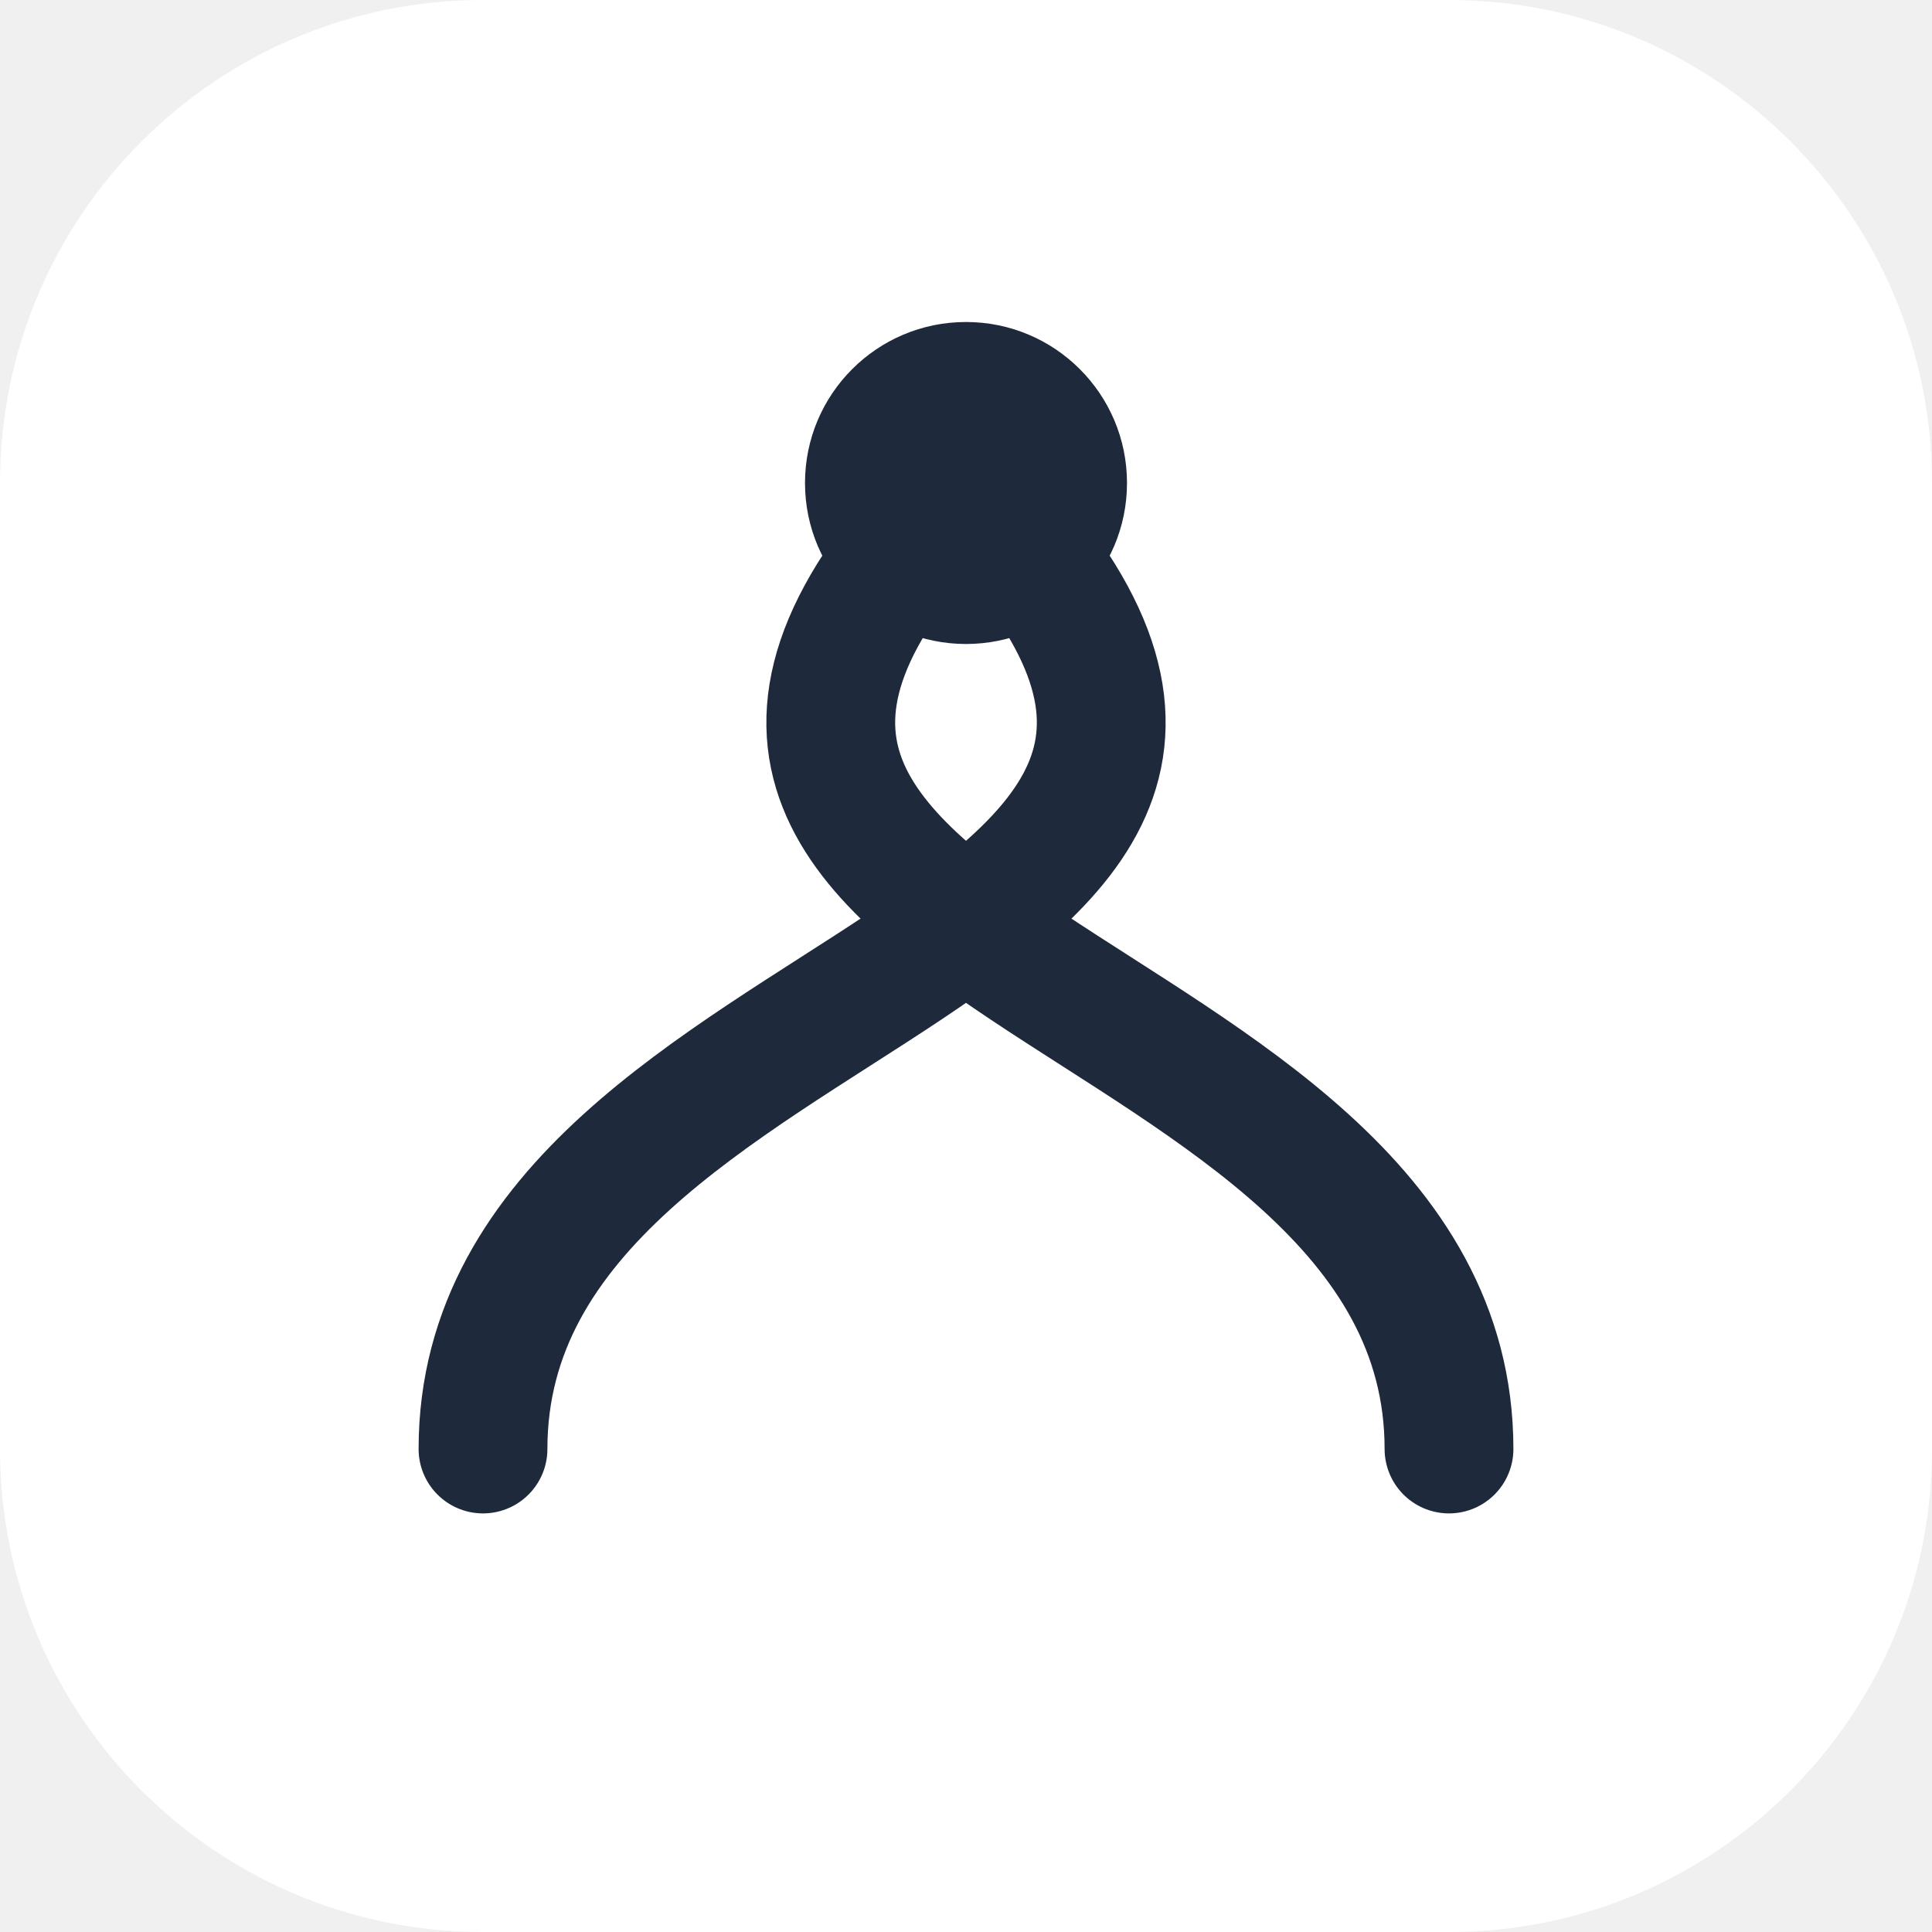
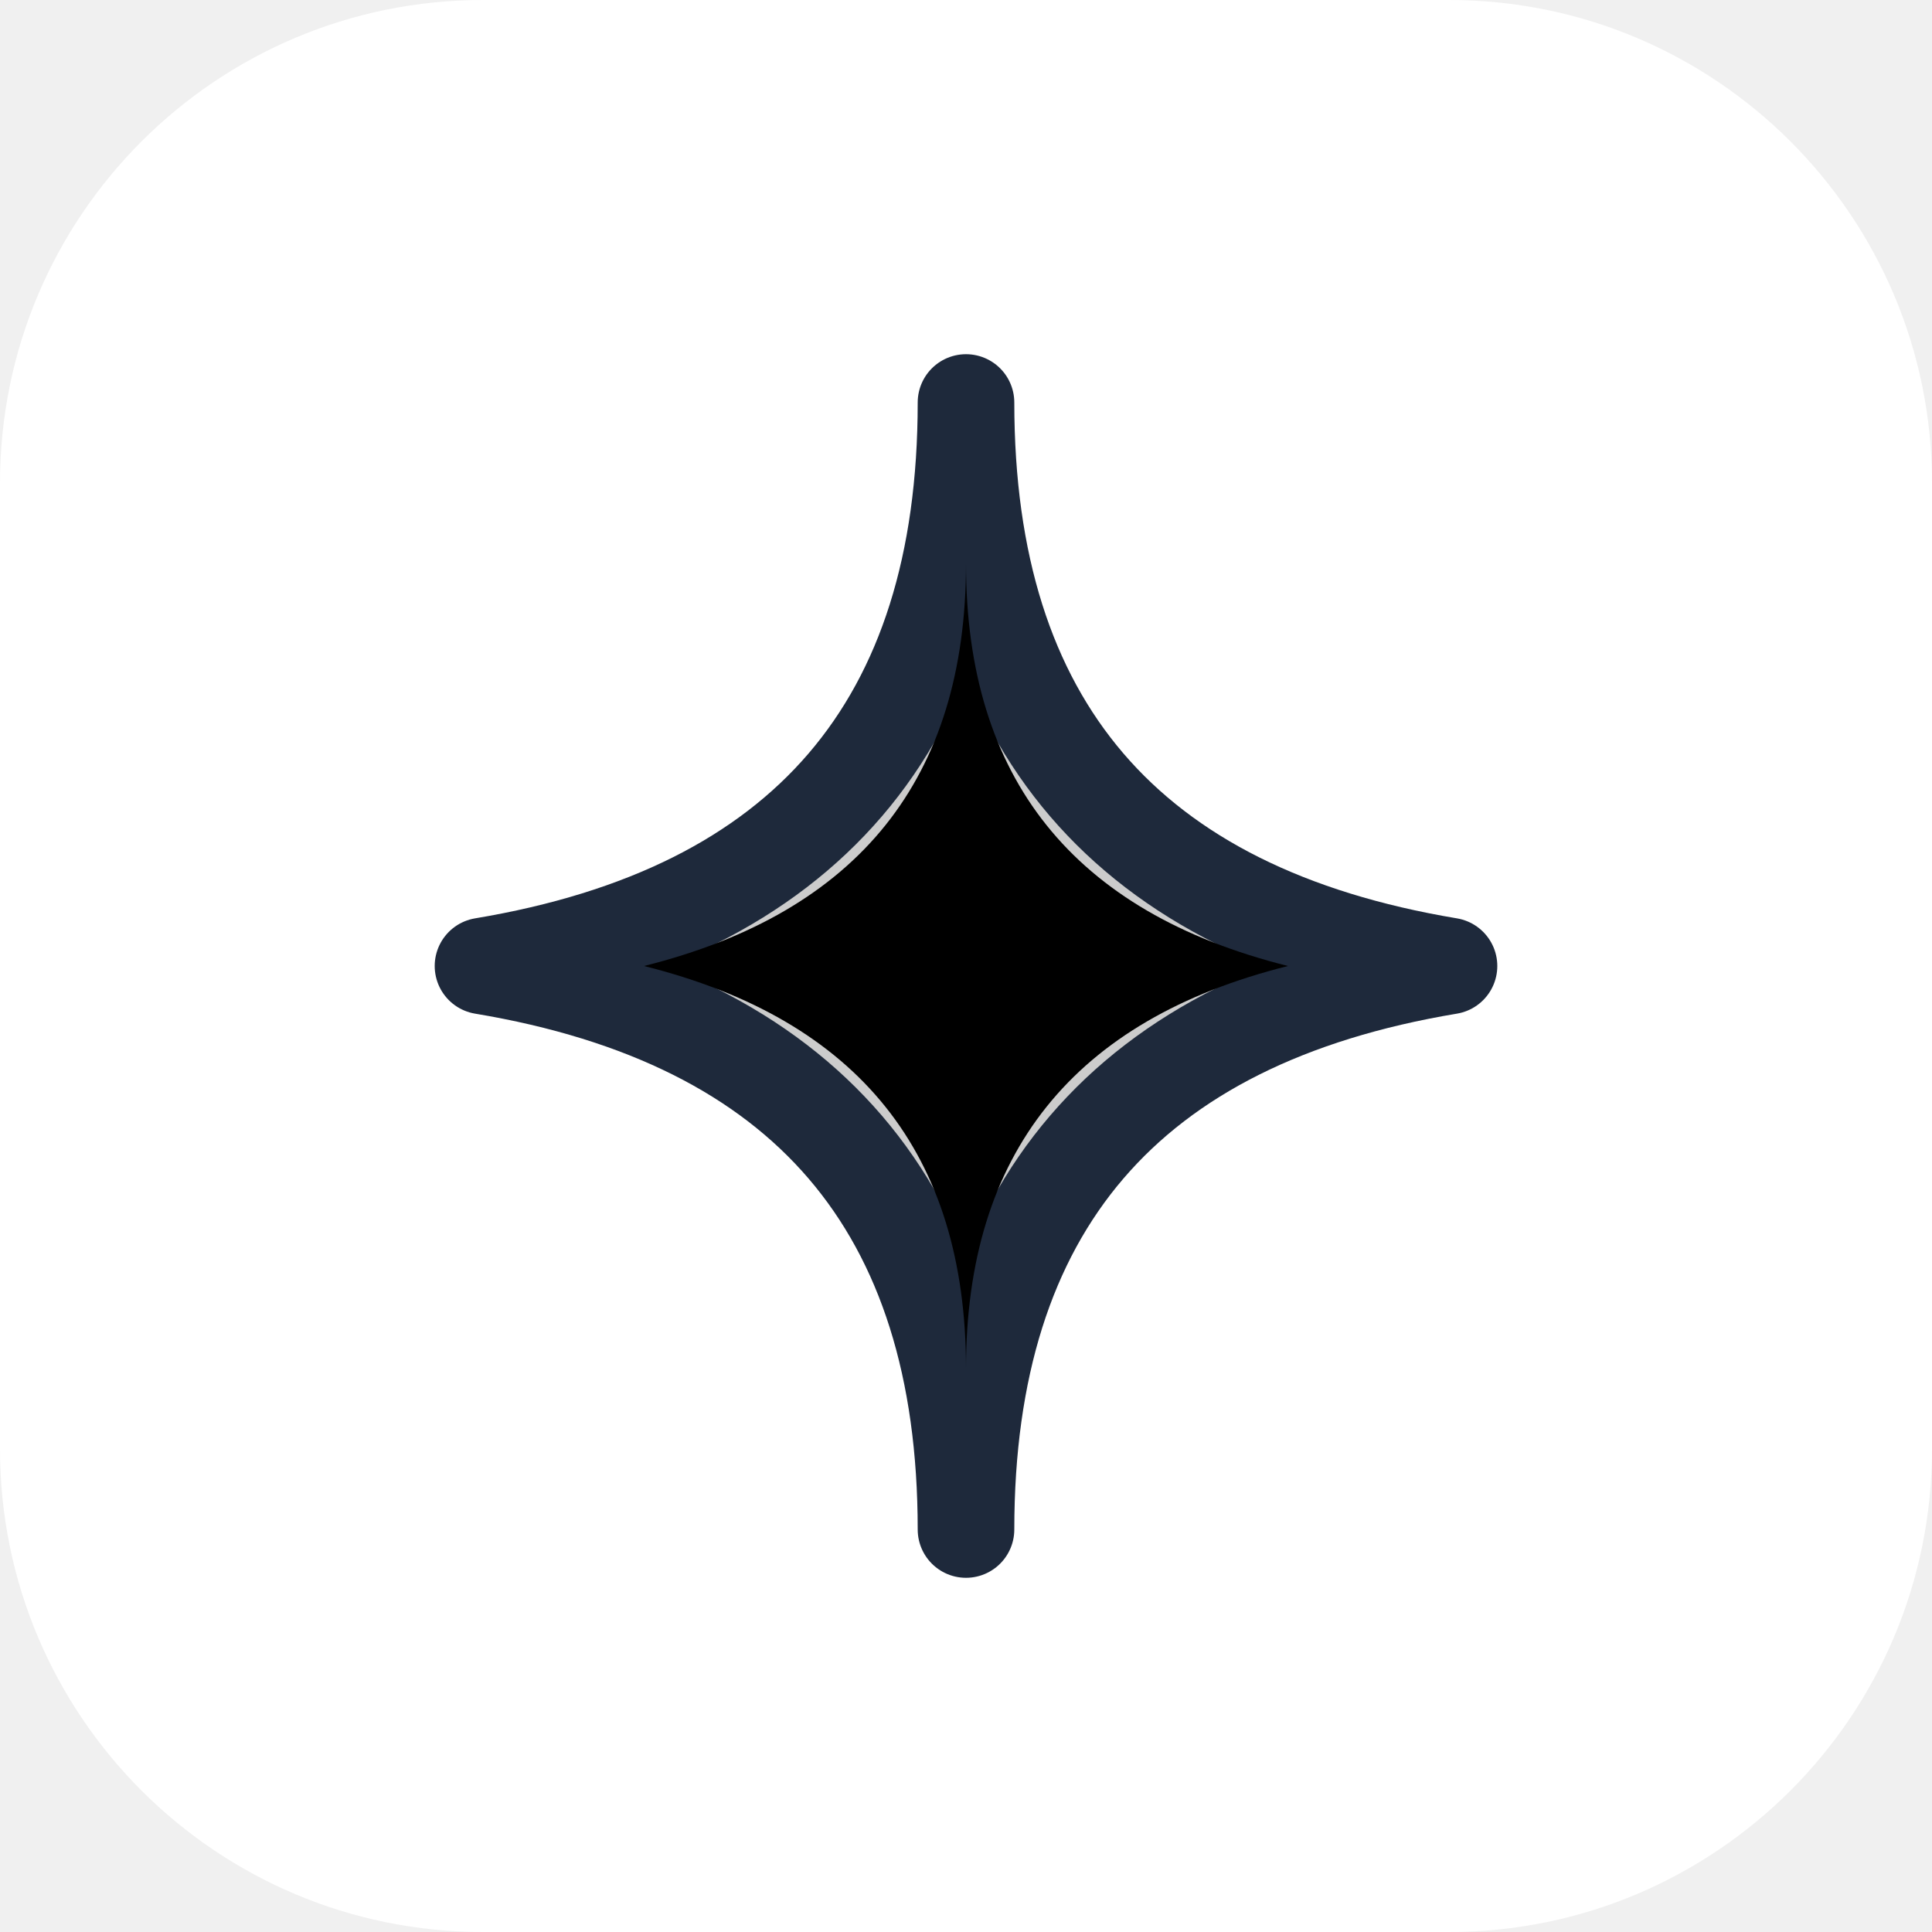
<svg xmlns="http://www.w3.org/2000/svg" viewBox="0 0 120 120" width="100%" height="100%">
  <rect width="120" height="120" rx="30" fill="#ffffff" />
  <g transform="translate(10, 10)">
    <g fill="#1e293b" stroke="#1e293b" stroke-linecap="round" stroke-linejoin="round">
-       <path d="M 20 80 C 20 50 80 50 50 20" fill="none" stroke-width="8" />
-       <path d="M 80 80 C 80 50 20 50 50 20" fill="none" stroke-width="8" />
-       <circle cx="50" cy="20" r="10" stroke="none" />
+       <path d="M 50 15 Q 50 45 20 50 Q 50 55 50 85 Q 50 55 80 50 Q 50 45 50 15 Z" fill="currentColor" fill-opacity="0.2" stroke-width="6" stroke-linejoin="round" />
+       <path d="M 50 25 Q 50 45 30 50 Q 50 55 50 75 Q 50 55 70 50 Q 50 45 50 25 Z" fill="currentColor" stroke="none" />
    </g>
  </g>
</svg>
